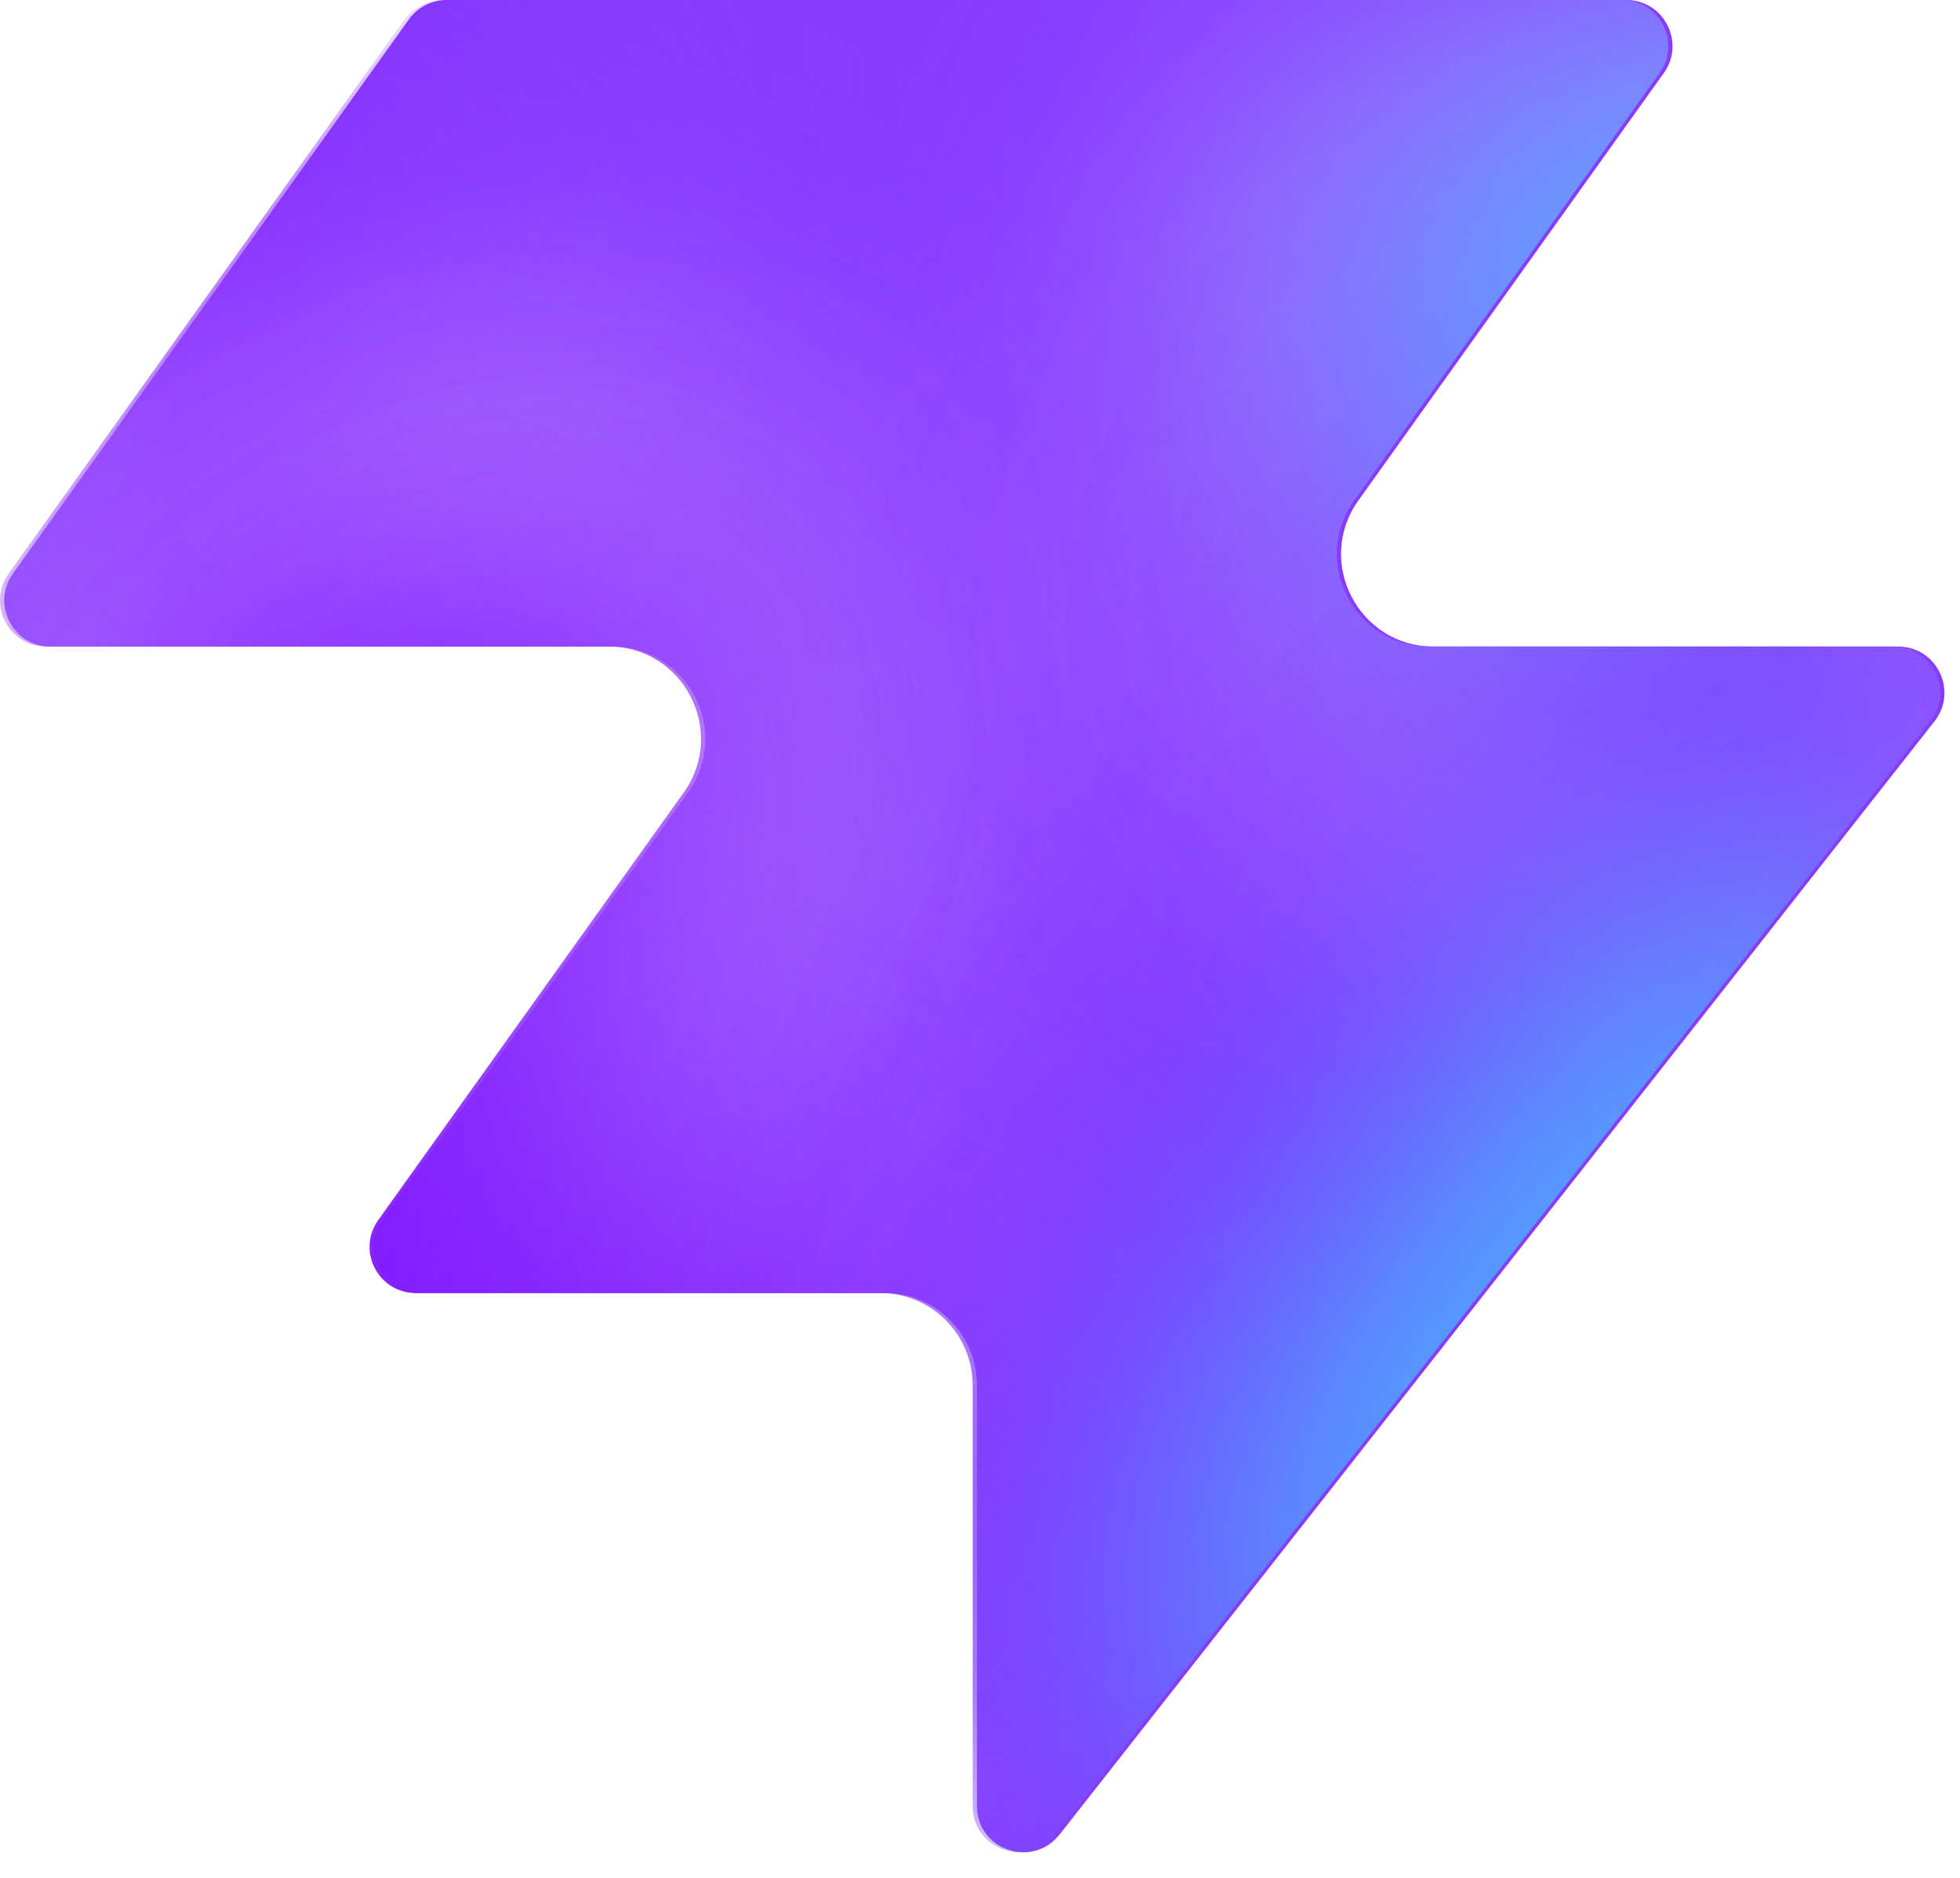
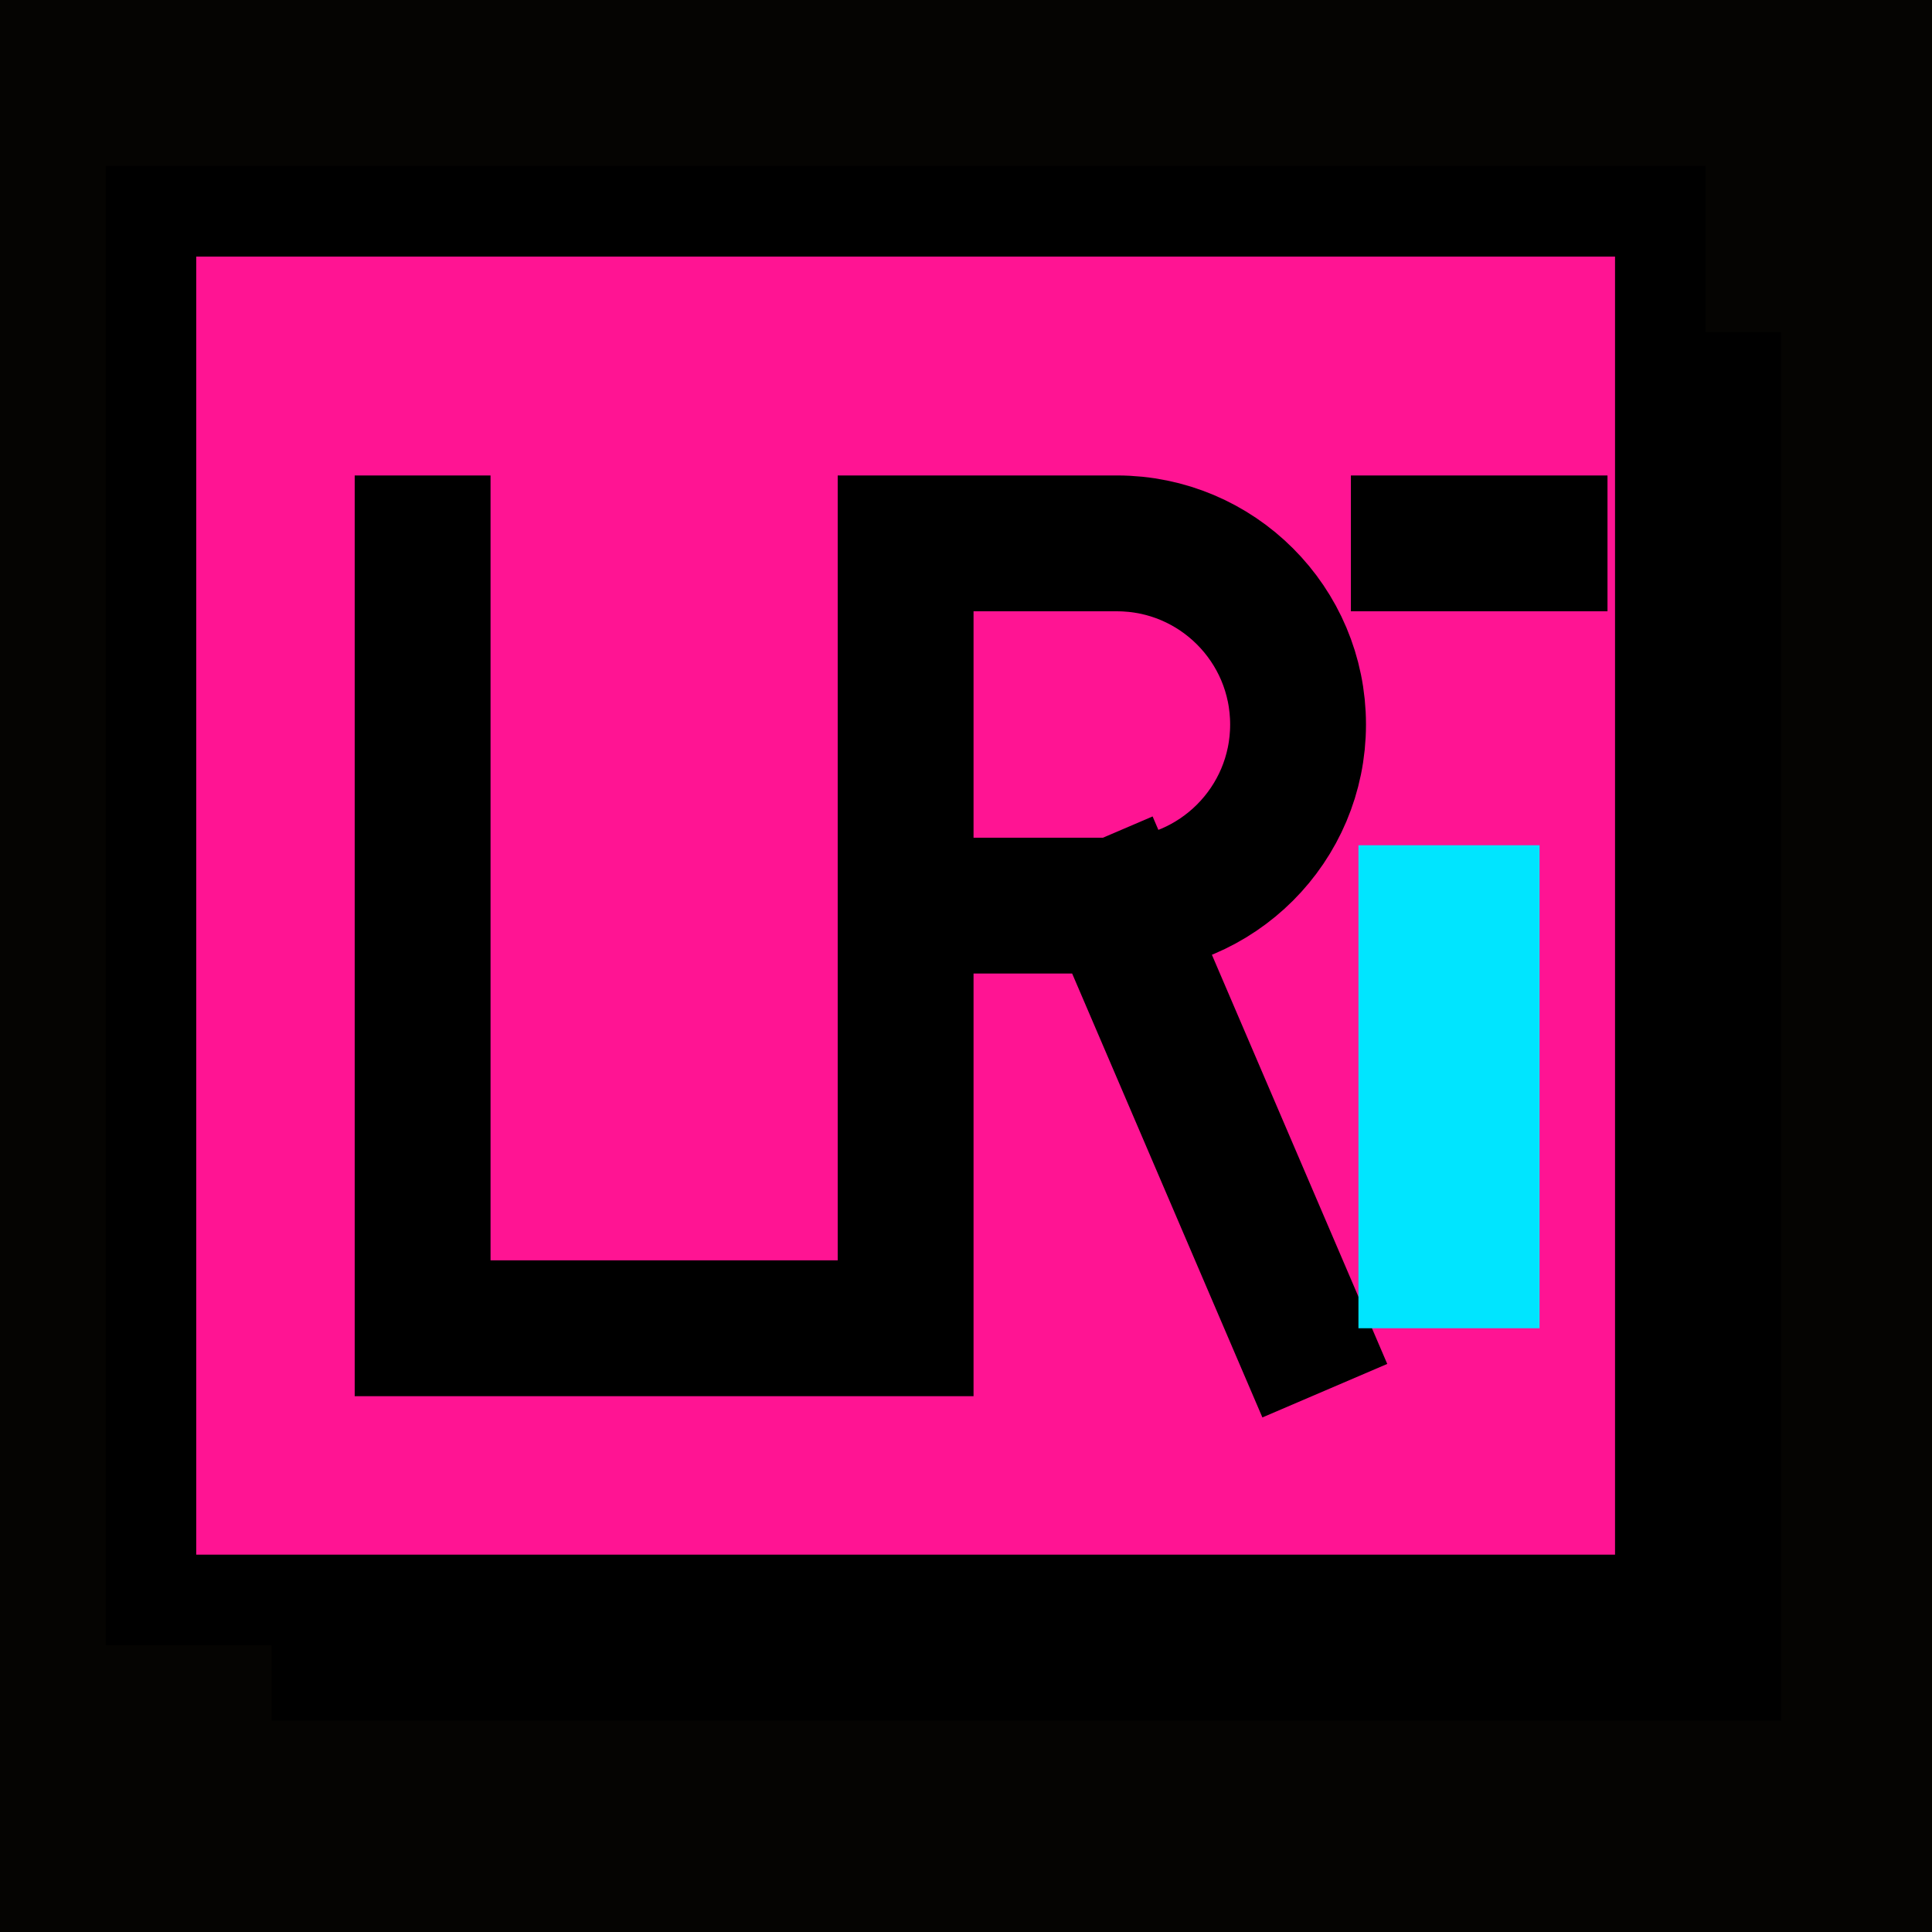
- <svg xmlns="http://www.w3.org/2000/svg" width="48" height="46" fill="none" viewBox="0 0 48 46">
-   <path fill="#863bff" d="M25.946 44.938c-.664.845-2.021.375-2.021-.698V33.937a2.26 2.26 0 0 0-2.262-2.262H10.287c-.92 0-1.456-1.04-.92-1.788l7.48-10.471c1.07-1.497 0-3.578-1.842-3.578H1.237c-.92 0-1.456-1.04-.92-1.788L10.013.474c.214-.297.556-.474.92-.474h28.894c.92 0 1.456 1.04.92 1.788l-7.48 10.471c-1.07 1.498 0 3.579 1.842 3.579h11.377c.943 0 1.473 1.088.89 1.83L25.947 44.94z" style="fill:#863bff;fill:color(display-p3 .525 .23 1);fill-opacity:1" />
-   <mask id="a" width="48" height="46" x="0" y="0" maskUnits="userSpaceOnUse" style="mask-type:alpha">
-     <path fill="#000" d="M25.842 44.938c-.664.844-2.021.375-2.021-.698V33.937a2.26 2.26 0 0 0-2.262-2.262H10.183c-.92 0-1.456-1.04-.92-1.788l7.48-10.471c1.07-1.498 0-3.579-1.842-3.579H1.133c-.92 0-1.456-1.04-.92-1.787L9.91.473c.214-.297.556-.474.92-.474h28.894c.92 0 1.456 1.04.92 1.788l-7.48 10.471c-1.07 1.498 0 3.578 1.842 3.578h11.377c.943 0 1.473 1.088.89 1.832L25.843 44.94z" style="fill:#000;fill-opacity:1" />
-   </mask>
-   <g mask="url(#a)">
-     <g filter="url(#b)">
-       <ellipse cx="5.508" cy="14.704" fill="#ede6ff" rx="5.508" ry="14.704" style="fill:#ede6ff;fill:color(display-p3 .927 .903 1);fill-opacity:1" transform="matrix(.00324 1 1 -.00324 -4.47 31.516)" />
-     </g>
-     <g filter="url(#c)">
-       <ellipse cx="10.399" cy="29.851" fill="#ede6ff" rx="10.399" ry="29.851" style="fill:#ede6ff;fill:color(display-p3 .927 .903 1);fill-opacity:1" transform="matrix(.00324 1 1 -.00324 -39.328 7.883)" />
-     </g>
-     <g filter="url(#d)">
-       <ellipse cx="5.508" cy="30.487" fill="#7e14ff" rx="5.508" ry="30.487" style="fill:#7e14ff;fill:color(display-p3 .492 .077 1);fill-opacity:1" transform="rotate(89.814 -25.913 -14.639)scale(1 -1)" />
-     </g>
-     <g filter="url(#e)">
-       <ellipse cx="5.508" cy="30.599" fill="#7e14ff" rx="5.508" ry="30.599" style="fill:#7e14ff;fill:color(display-p3 .492 .077 1);fill-opacity:1" transform="rotate(89.814 -32.644 -3.334)scale(1 -1)" />
-     </g>
-     <g filter="url(#f)">
-       <ellipse cx="5.508" cy="30.599" fill="#7e14ff" rx="5.508" ry="30.599" style="fill:#7e14ff;fill:color(display-p3 .492 .077 1);fill-opacity:1" transform="matrix(.00324 1 1 -.00324 -34.34 30.47)" />
-     </g>
-     <g filter="url(#g)">
-       <ellipse cx="14.072" cy="22.078" fill="#ede6ff" rx="14.072" ry="22.078" style="fill:#ede6ff;fill:color(display-p3 .927 .903 1);fill-opacity:1" transform="rotate(93.35 24.506 48.493)scale(-1 1)" />
-     </g>
-     <g filter="url(#h)">
-       <ellipse cx="3.47" cy="21.501" fill="#7e14ff" rx="3.47" ry="21.501" style="fill:#7e14ff;fill:color(display-p3 .492 .077 1);fill-opacity:1" transform="rotate(89.009 28.708 47.59)scale(-1 1)" />
-     </g>
-     <g filter="url(#i)">
-       <ellipse cx="3.47" cy="21.501" fill="#7e14ff" rx="3.47" ry="21.501" style="fill:#7e14ff;fill:color(display-p3 .492 .077 1);fill-opacity:1" transform="rotate(89.009 28.708 47.59)scale(-1 1)" />
-     </g>
-     <g filter="url(#j)">
-       <ellipse cx=".387" cy="8.972" fill="#7e14ff" rx="4.407" ry="29.108" style="fill:#7e14ff;fill:color(display-p3 .492 .077 1);fill-opacity:1" transform="rotate(39.51 .387 8.972)" />
-     </g>
-     <g filter="url(#k)">
-       <ellipse cx="47.523" cy="-6.092" fill="#7e14ff" rx="4.407" ry="29.108" style="fill:#7e14ff;fill:color(display-p3 .492 .077 1);fill-opacity:1" transform="rotate(37.892 47.523 -6.092)" />
-     </g>
-     <g filter="url(#l)">
-       <ellipse cx="41.412" cy="6.333" fill="#47bfff" rx="5.971" ry="9.665" style="fill:#47bfff;fill:color(display-p3 .28 .748 1);fill-opacity:1" transform="rotate(37.892 41.412 6.333)" />
-     </g>
-     <g filter="url(#m)">
-       <ellipse cx="-1.879" cy="38.332" fill="#7e14ff" rx="4.407" ry="29.108" style="fill:#7e14ff;fill:color(display-p3 .492 .077 1);fill-opacity:1" transform="rotate(37.892 -1.88 38.332)" />
-     </g>
-     <g filter="url(#n)">
-       <ellipse cx="-1.879" cy="38.332" fill="#7e14ff" rx="4.407" ry="29.108" style="fill:#7e14ff;fill:color(display-p3 .492 .077 1);fill-opacity:1" transform="rotate(37.892 -1.88 38.332)" />
-     </g>
-     <g filter="url(#o)">
-       <ellipse cx="35.651" cy="29.907" fill="#7e14ff" rx="4.407" ry="29.108" style="fill:#7e14ff;fill:color(display-p3 .492 .077 1);fill-opacity:1" transform="rotate(37.892 35.651 29.907)" />
-     </g>
-     <g filter="url(#p)">
-       <ellipse cx="38.418" cy="32.4" fill="#47bfff" rx="5.971" ry="15.297" style="fill:#47bfff;fill:color(display-p3 .28 .748 1);fill-opacity:1" transform="rotate(37.892 38.418 32.4)" />
-     </g>
-   </g>
-   <defs>
-     <filter id="b" width="60.045" height="41.654" x="-19.77" y="16.149" color-interpolation-filters="sRGB" filterUnits="userSpaceOnUse">
-       <feFlood flood-opacity="0" result="BackgroundImageFix" />
-       <feBlend in="SourceGraphic" in2="BackgroundImageFix" result="shape" />
-       <feGaussianBlur result="effect1_foregroundBlur_2002_17158" stdDeviation="7.659" />
-     </filter>
-     <filter id="c" width="90.34" height="51.437" x="-54.613" y="-7.533" color-interpolation-filters="sRGB" filterUnits="userSpaceOnUse">
-       <feFlood flood-opacity="0" result="BackgroundImageFix" />
-       <feBlend in="SourceGraphic" in2="BackgroundImageFix" result="shape" />
-       <feGaussianBlur result="effect1_foregroundBlur_2002_17158" stdDeviation="7.659" />
-     </filter>
-     <filter id="d" width="79.355" height="29.4" x="-49.64" y="2.03" color-interpolation-filters="sRGB" filterUnits="userSpaceOnUse">
-       <feFlood flood-opacity="0" result="BackgroundImageFix" />
-       <feBlend in="SourceGraphic" in2="BackgroundImageFix" result="shape" />
-       <feGaussianBlur result="effect1_foregroundBlur_2002_17158" stdDeviation="4.596" />
-     </filter>
-     <filter id="e" width="79.579" height="29.4" x="-45.045" y="20.029" color-interpolation-filters="sRGB" filterUnits="userSpaceOnUse">
-       <feFlood flood-opacity="0" result="BackgroundImageFix" />
-       <feBlend in="SourceGraphic" in2="BackgroundImageFix" result="shape" />
-       <feGaussianBlur result="effect1_foregroundBlur_2002_17158" stdDeviation="4.596" />
-     </filter>
-     <filter id="f" width="79.579" height="29.4" x="-43.513" y="21.178" color-interpolation-filters="sRGB" filterUnits="userSpaceOnUse">
-       <feFlood flood-opacity="0" result="BackgroundImageFix" />
-       <feBlend in="SourceGraphic" in2="BackgroundImageFix" result="shape" />
-       <feGaussianBlur result="effect1_foregroundBlur_2002_17158" stdDeviation="4.596" />
-     </filter>
-     <filter id="g" width="74.749" height="58.852" x="15.756" y="-17.901" color-interpolation-filters="sRGB" filterUnits="userSpaceOnUse">
-       <feFlood flood-opacity="0" result="BackgroundImageFix" />
-       <feBlend in="SourceGraphic" in2="BackgroundImageFix" result="shape" />
-       <feGaussianBlur result="effect1_foregroundBlur_2002_17158" stdDeviation="7.659" />
-     </filter>
-     <filter id="h" width="61.377" height="25.362" x="23.548" y="2.284" color-interpolation-filters="sRGB" filterUnits="userSpaceOnUse">
-       <feFlood flood-opacity="0" result="BackgroundImageFix" />
-       <feBlend in="SourceGraphic" in2="BackgroundImageFix" result="shape" />
-       <feGaussianBlur result="effect1_foregroundBlur_2002_17158" stdDeviation="4.596" />
-     </filter>
-     <filter id="i" width="61.377" height="25.362" x="23.548" y="2.284" color-interpolation-filters="sRGB" filterUnits="userSpaceOnUse">
-       <feFlood flood-opacity="0" result="BackgroundImageFix" />
-       <feBlend in="SourceGraphic" in2="BackgroundImageFix" result="shape" />
-       <feGaussianBlur result="effect1_foregroundBlur_2002_17158" stdDeviation="4.596" />
-     </filter>
-     <filter id="j" width="56.045" height="63.649" x="-27.636" y="-22.853" color-interpolation-filters="sRGB" filterUnits="userSpaceOnUse">
-       <feFlood flood-opacity="0" result="BackgroundImageFix" />
-       <feBlend in="SourceGraphic" in2="BackgroundImageFix" result="shape" />
-       <feGaussianBlur result="effect1_foregroundBlur_2002_17158" stdDeviation="4.596" />
-     </filter>
-     <filter id="k" width="54.814" height="64.646" x="20.116" y="-38.415" color-interpolation-filters="sRGB" filterUnits="userSpaceOnUse">
-       <feFlood flood-opacity="0" result="BackgroundImageFix" />
-       <feBlend in="SourceGraphic" in2="BackgroundImageFix" result="shape" />
-       <feGaussianBlur result="effect1_foregroundBlur_2002_17158" stdDeviation="4.596" />
-     </filter>
-     <filter id="l" width="33.541" height="35.313" x="24.641" y="-11.323" color-interpolation-filters="sRGB" filterUnits="userSpaceOnUse">
-       <feFlood flood-opacity="0" result="BackgroundImageFix" />
-       <feBlend in="SourceGraphic" in2="BackgroundImageFix" result="shape" />
-       <feGaussianBlur result="effect1_foregroundBlur_2002_17158" stdDeviation="4.596" />
-     </filter>
-     <filter id="m" width="54.814" height="64.646" x="-29.286" y="6.009" color-interpolation-filters="sRGB" filterUnits="userSpaceOnUse">
-       <feFlood flood-opacity="0" result="BackgroundImageFix" />
-       <feBlend in="SourceGraphic" in2="BackgroundImageFix" result="shape" />
-       <feGaussianBlur result="effect1_foregroundBlur_2002_17158" stdDeviation="4.596" />
-     </filter>
-     <filter id="n" width="54.814" height="64.646" x="-29.286" y="6.009" color-interpolation-filters="sRGB" filterUnits="userSpaceOnUse">
-       <feFlood flood-opacity="0" result="BackgroundImageFix" />
-       <feBlend in="SourceGraphic" in2="BackgroundImageFix" result="shape" />
-       <feGaussianBlur result="effect1_foregroundBlur_2002_17158" stdDeviation="4.596" />
-     </filter>
-     <filter id="o" width="54.814" height="64.646" x="8.244" y="-2.416" color-interpolation-filters="sRGB" filterUnits="userSpaceOnUse">
-       <feFlood flood-opacity="0" result="BackgroundImageFix" />
-       <feBlend in="SourceGraphic" in2="BackgroundImageFix" result="shape" />
-       <feGaussianBlur result="effect1_foregroundBlur_2002_17158" stdDeviation="4.596" />
-     </filter>
-     <filter id="p" width="39.409" height="43.623" x="18.713" y="10.588" color-interpolation-filters="sRGB" filterUnits="userSpaceOnUse">
-       <feFlood flood-opacity="0" result="BackgroundImageFix" />
-       <feBlend in="SourceGraphic" in2="BackgroundImageFix" result="shape" />
-       <feGaussianBlur result="effect1_foregroundBlur_2002_17158" stdDeviation="4.596" />
-     </filter>
-   </defs>
+ <svg xmlns="http://www.w3.org/2000/svg" viewBox="0 0 64 64">
+   <rect width="64" height="64" fill="#050402" />
+   <rect x="9" y="11" width="50" height="46" fill="#000" />
+   <rect x="5" y="7" width="50" height="46" fill="#ff1493" stroke="#000" stroke-width="3" />
+   <path d="M14 18v26h12M30 18v26M30 18h7a6 6 0 0 1 0 12h-7m7 0 6 14M47 18h4" fill="none" stroke="#000" stroke-width="4.5" stroke-linecap="square" />
+   <rect x="45" y="28" width="6" height="16" fill="#00e5ff" />
</svg>
